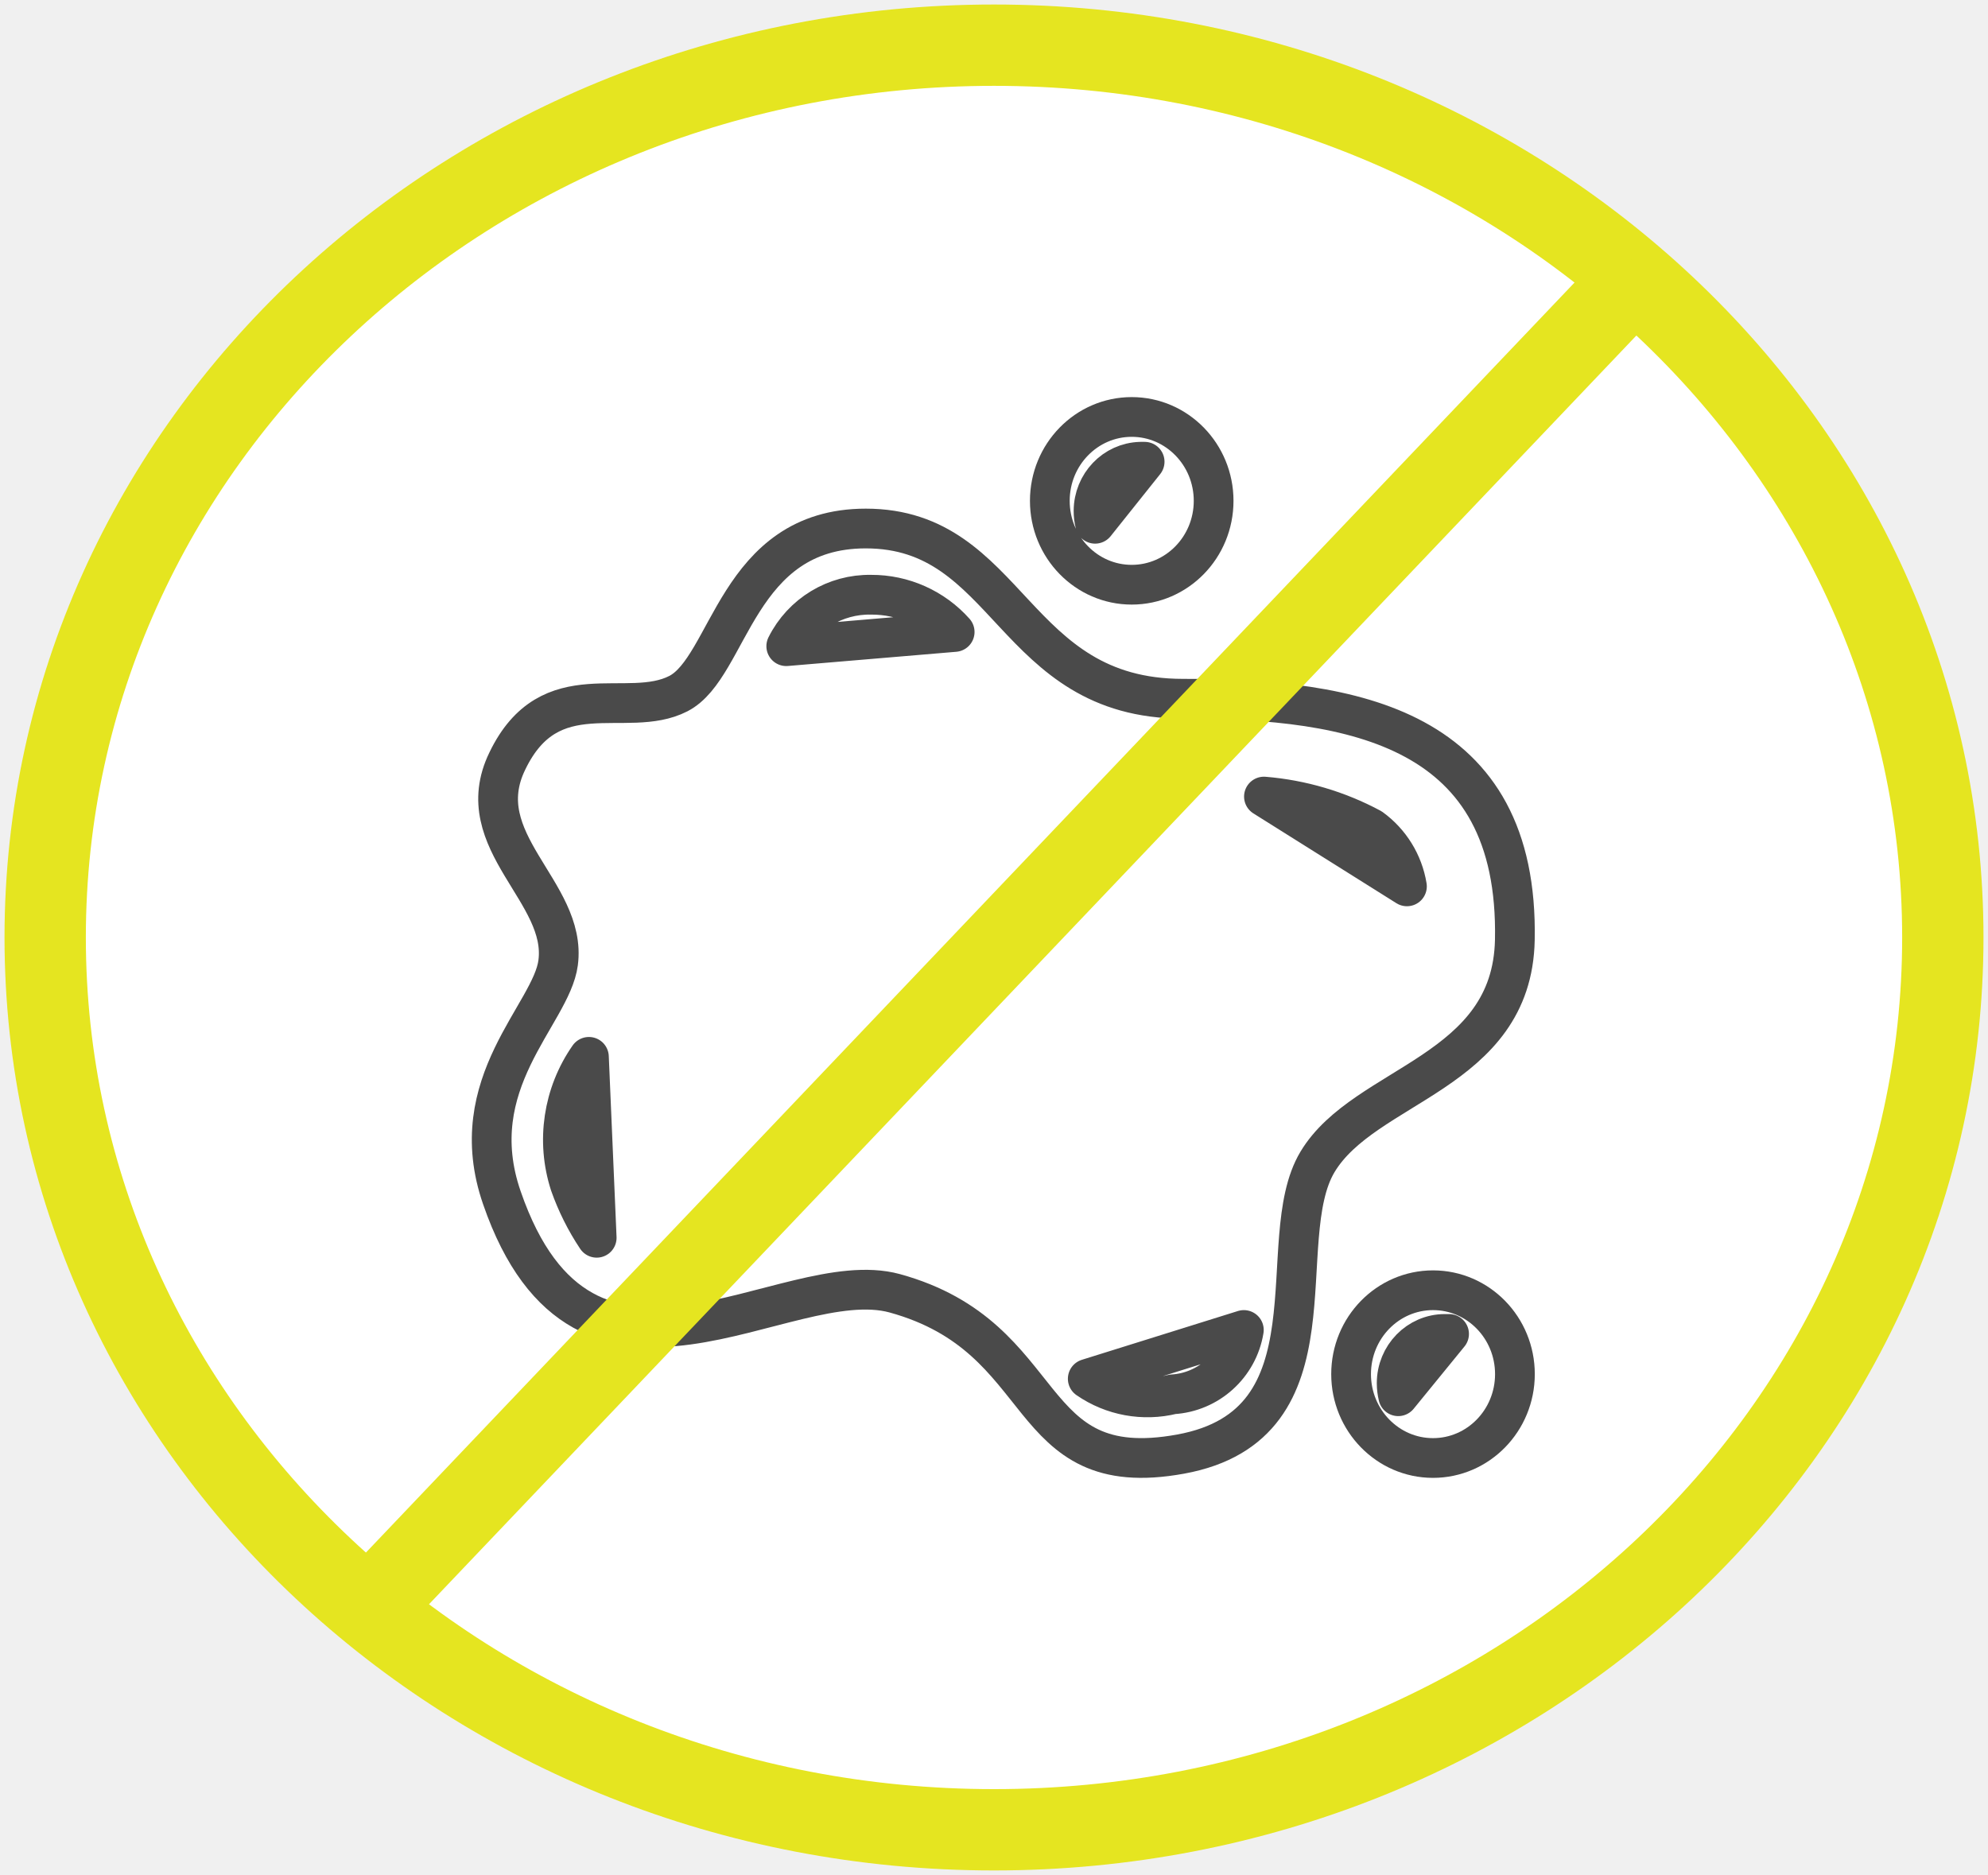
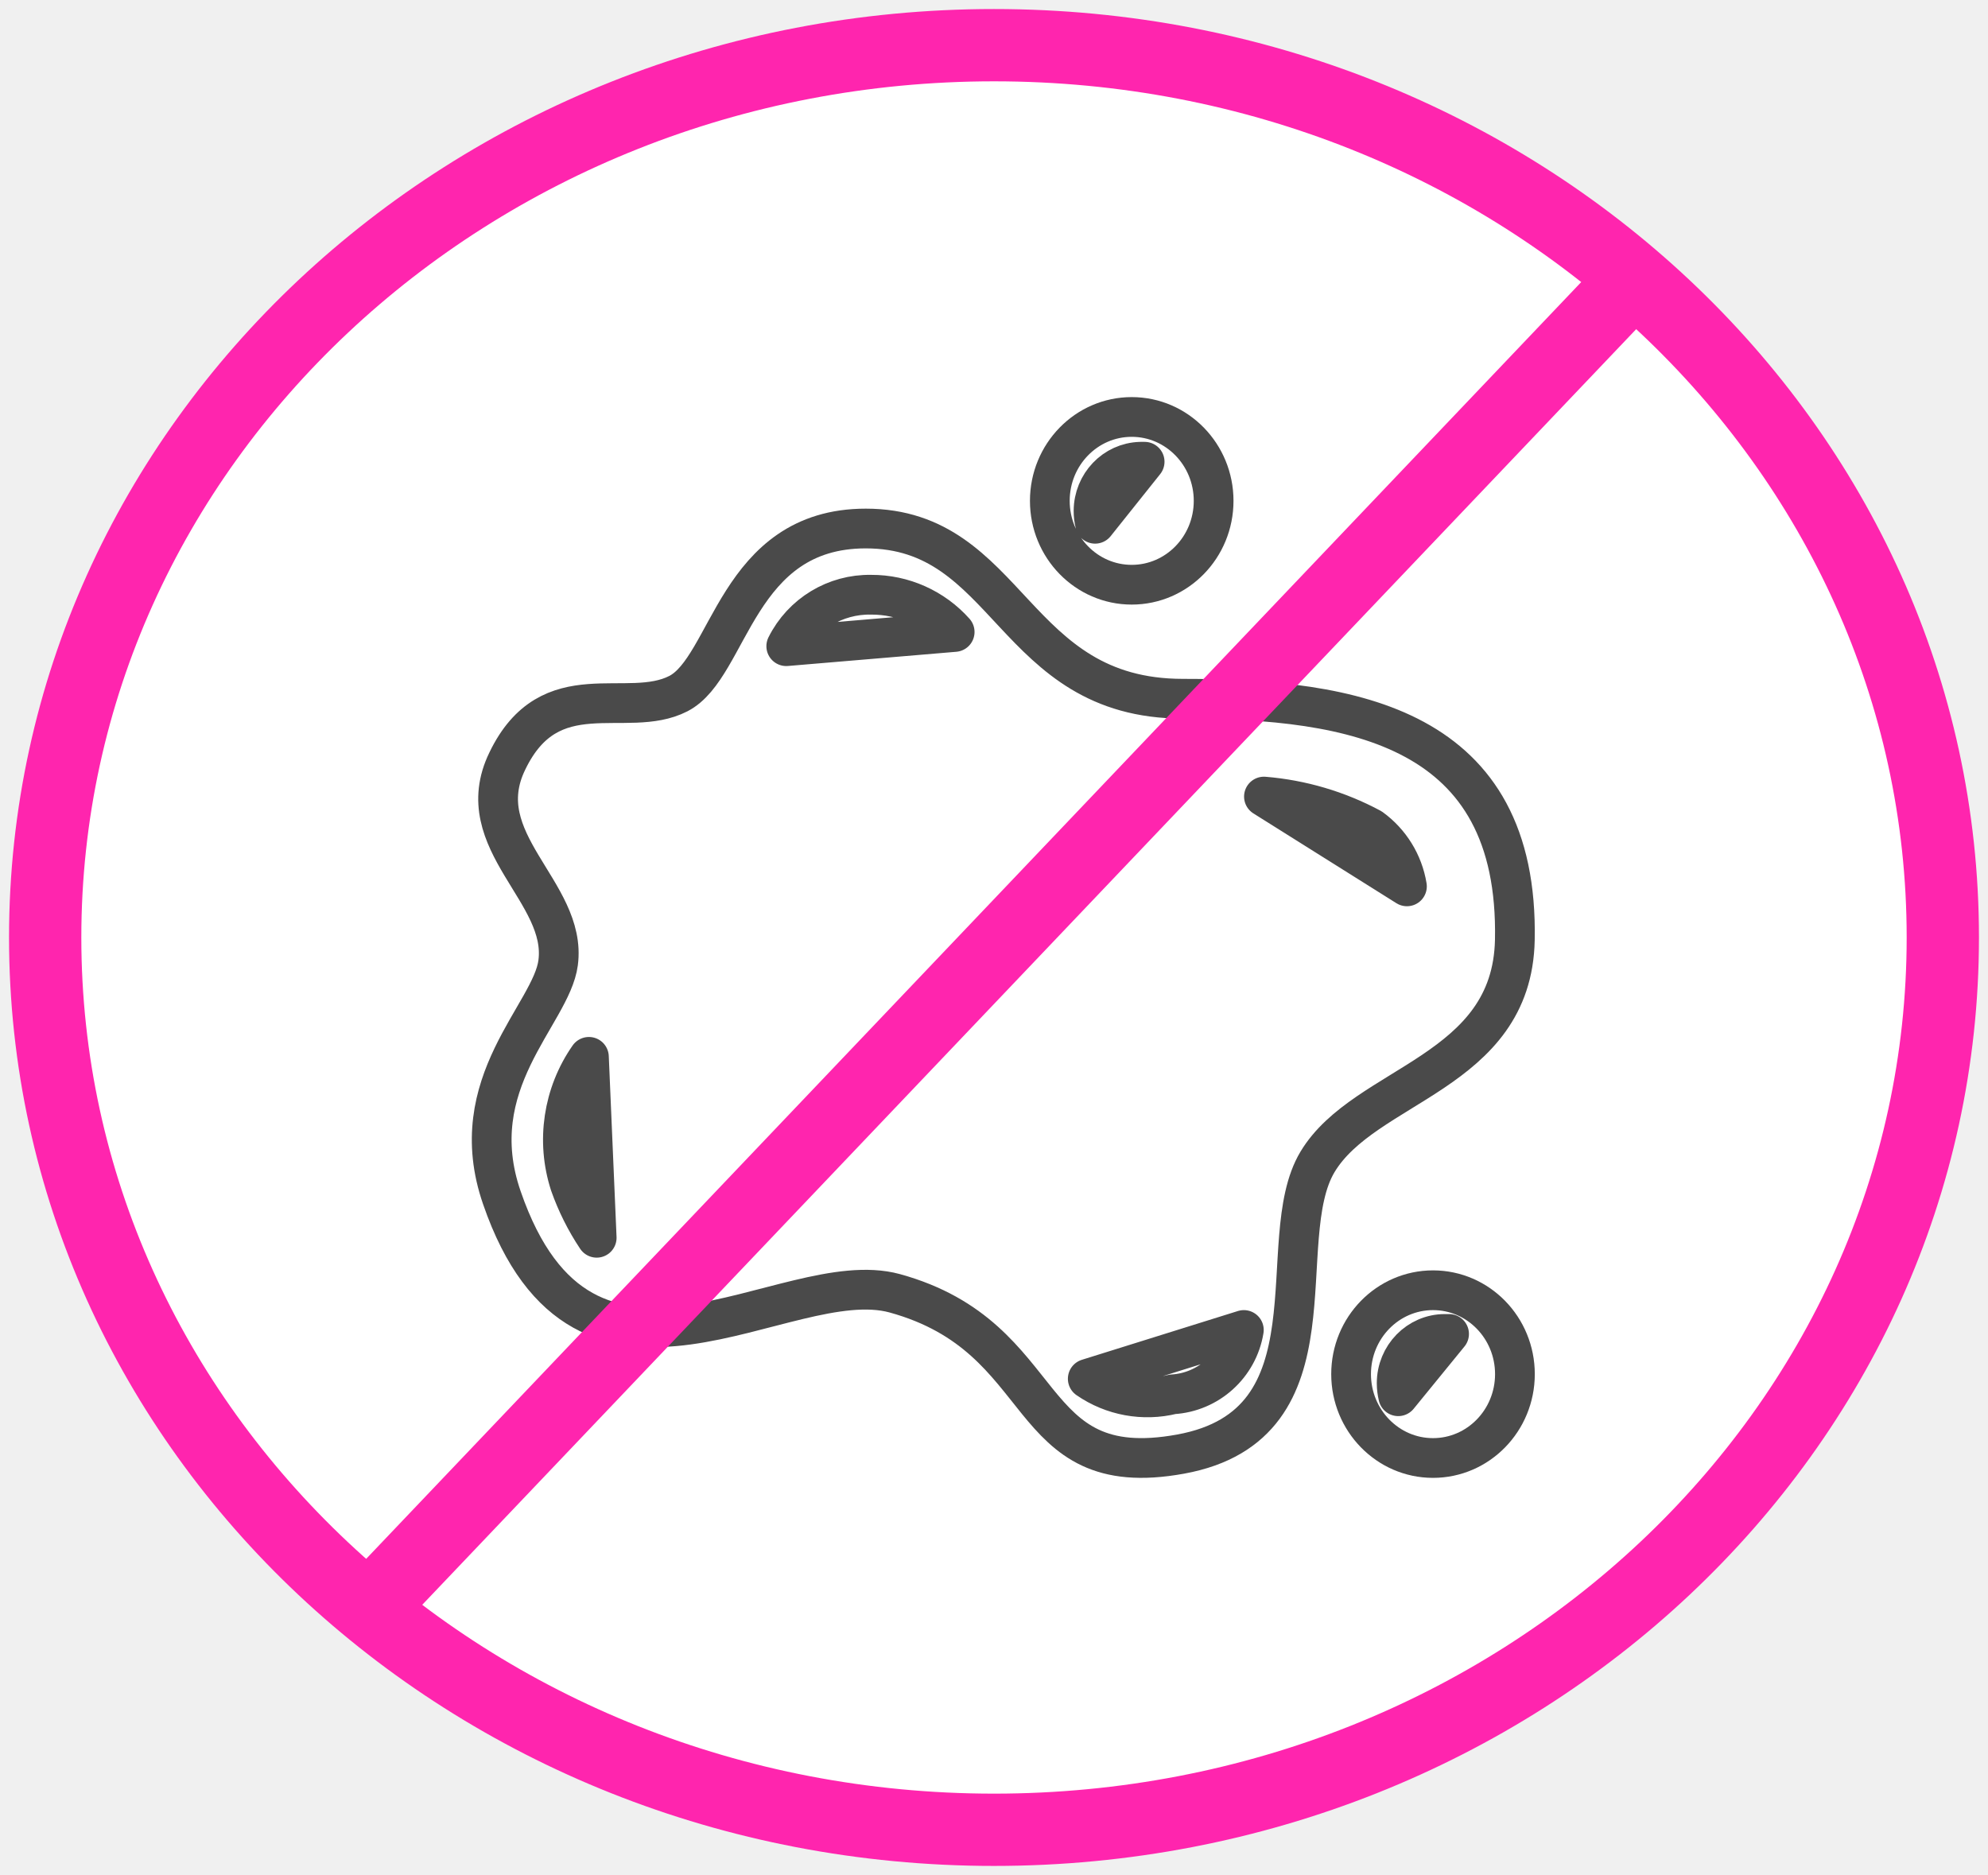
<svg xmlns="http://www.w3.org/2000/svg" width="88px" height="83px" viewBox="0 0 88 83" version="1.1">
  <g id="Drunk-Elephant_phone" stroke="none" stroke-width="1" fill="none" fill-rule="evenodd">
-     <g id="Phone_index" transform="translate(-298, -1268)">
-       <g id="6-info" transform="translate(4, 876)">
-         <g id="Group-23" transform="translate(33, 348)">
+     <g id="Phone_index" transform="translate(-289, -1164)">
+       <g id="6" transform="translate(28, 804)">
+         <g id="Group-23" transform="translate(0, 316)">
          <g id="6-icon" transform="translate(1, 46)">
            <g id="icon3-copy" transform="translate(262, 0)">
-               <ellipse id="Oval" stroke="#E5E520" stroke-width="3.6" fill="#FFFFFF" cx="42" cy="39.5" rx="42" ry="39.5" />
+               <ellipse id="Oval" stroke="#FF25AE" stroke-width="3.2" fill="#FFFFFF" cx="42" cy="39.5" rx="42" ry="39.5" />
              <path d="M48.668,18.44 L48.481,18.44 C47.33,18.472 46.412,19.434 46.406,20.613 C46.405,20.806 46.428,20.999 46.476,21.186 L48.668,18.44 Z M51.722,20.171 C51.722,18.121 50.099,16.458 48.096,16.458 C46.094,16.458 44.471,18.121 44.471,20.171 C44.471,22.222 46.094,23.884 48.096,23.884 C50.099,23.884 51.722,22.222 51.722,20.171 Z M62.144,57.05 L61.958,57.05 C60.78,57.05 59.824,58.028 59.824,59.235 C59.825,59.428 59.848,59.62 59.894,59.808 L62.144,57.05 Z M65.059,58.829 C65.059,56.778 63.436,55.116 61.433,55.116 C59.431,55.116 57.807,56.778 57.807,58.829 C57.807,60.879 59.431,62.542 61.433,62.542 C63.436,62.542 65.059,60.879 65.059,58.829 Z" id="Shape" stroke="#4A4A4A" stroke-width="1.759" stroke-linecap="round" stroke-linejoin="round" />
              <path d="M46.15,59.035 C47.246,59.793 48.614,60.043 49.908,59.723 C51.494,59.628 52.803,58.445 53.06,56.875 L46.15,59.035 Z M53.949,33.262 C55.609,33.398 57.223,33.875 58.69,34.662 C59.538,35.277 60.109,36.203 60.279,37.237 L53.949,33.262 Z M24.069,44.784 C22.923,46.427 22.612,48.513 23.227,50.42 C23.522,51.257 23.92,52.055 24.413,52.793 L24.069,44.784 Z M40.259,25.976 C39.32,24.922 37.973,24.321 36.561,24.327 C34.975,24.297 33.513,25.184 32.804,26.605 L40.259,25.976 Z M65.055,39.61 C65.245,30.189 57.944,28.931 50.358,28.931 C42.772,28.931 42.725,21.396 36.324,21.396 C30.588,21.396 30.315,27.531 28.028,28.705 C25.74,29.88 22.35,27.744 20.454,31.696 C18.723,35.255 23.121,37.474 22.706,40.619 C22.409,42.909 18.451,45.935 20.217,51.025 C23.903,61.705 32.721,53.921 37.604,55.25 C44.716,57.207 43.104,63.674 50.263,62.369 C57.422,61.064 54.234,52.912 56.32,49.435 C58.406,45.958 64.937,45.519 65.055,39.61 Z" id="Shape" stroke="#4A4A4A" stroke-width="1.759" stroke-linecap="round" stroke-linejoin="round" />
-               <line x1="14.375" y1="69.153" x2="70.705" y2="9.958" id="Path" stroke="#E5E520" stroke-width="3.6" />
+               <line x1="14.375" y1="69.153" x2="70.705" y2="9.958" id="Path" stroke="#FF25AE" stroke-width="3.2" />
            </g>
          </g>
        </g>
      </g>
    </g>
  </g>
</svg>
